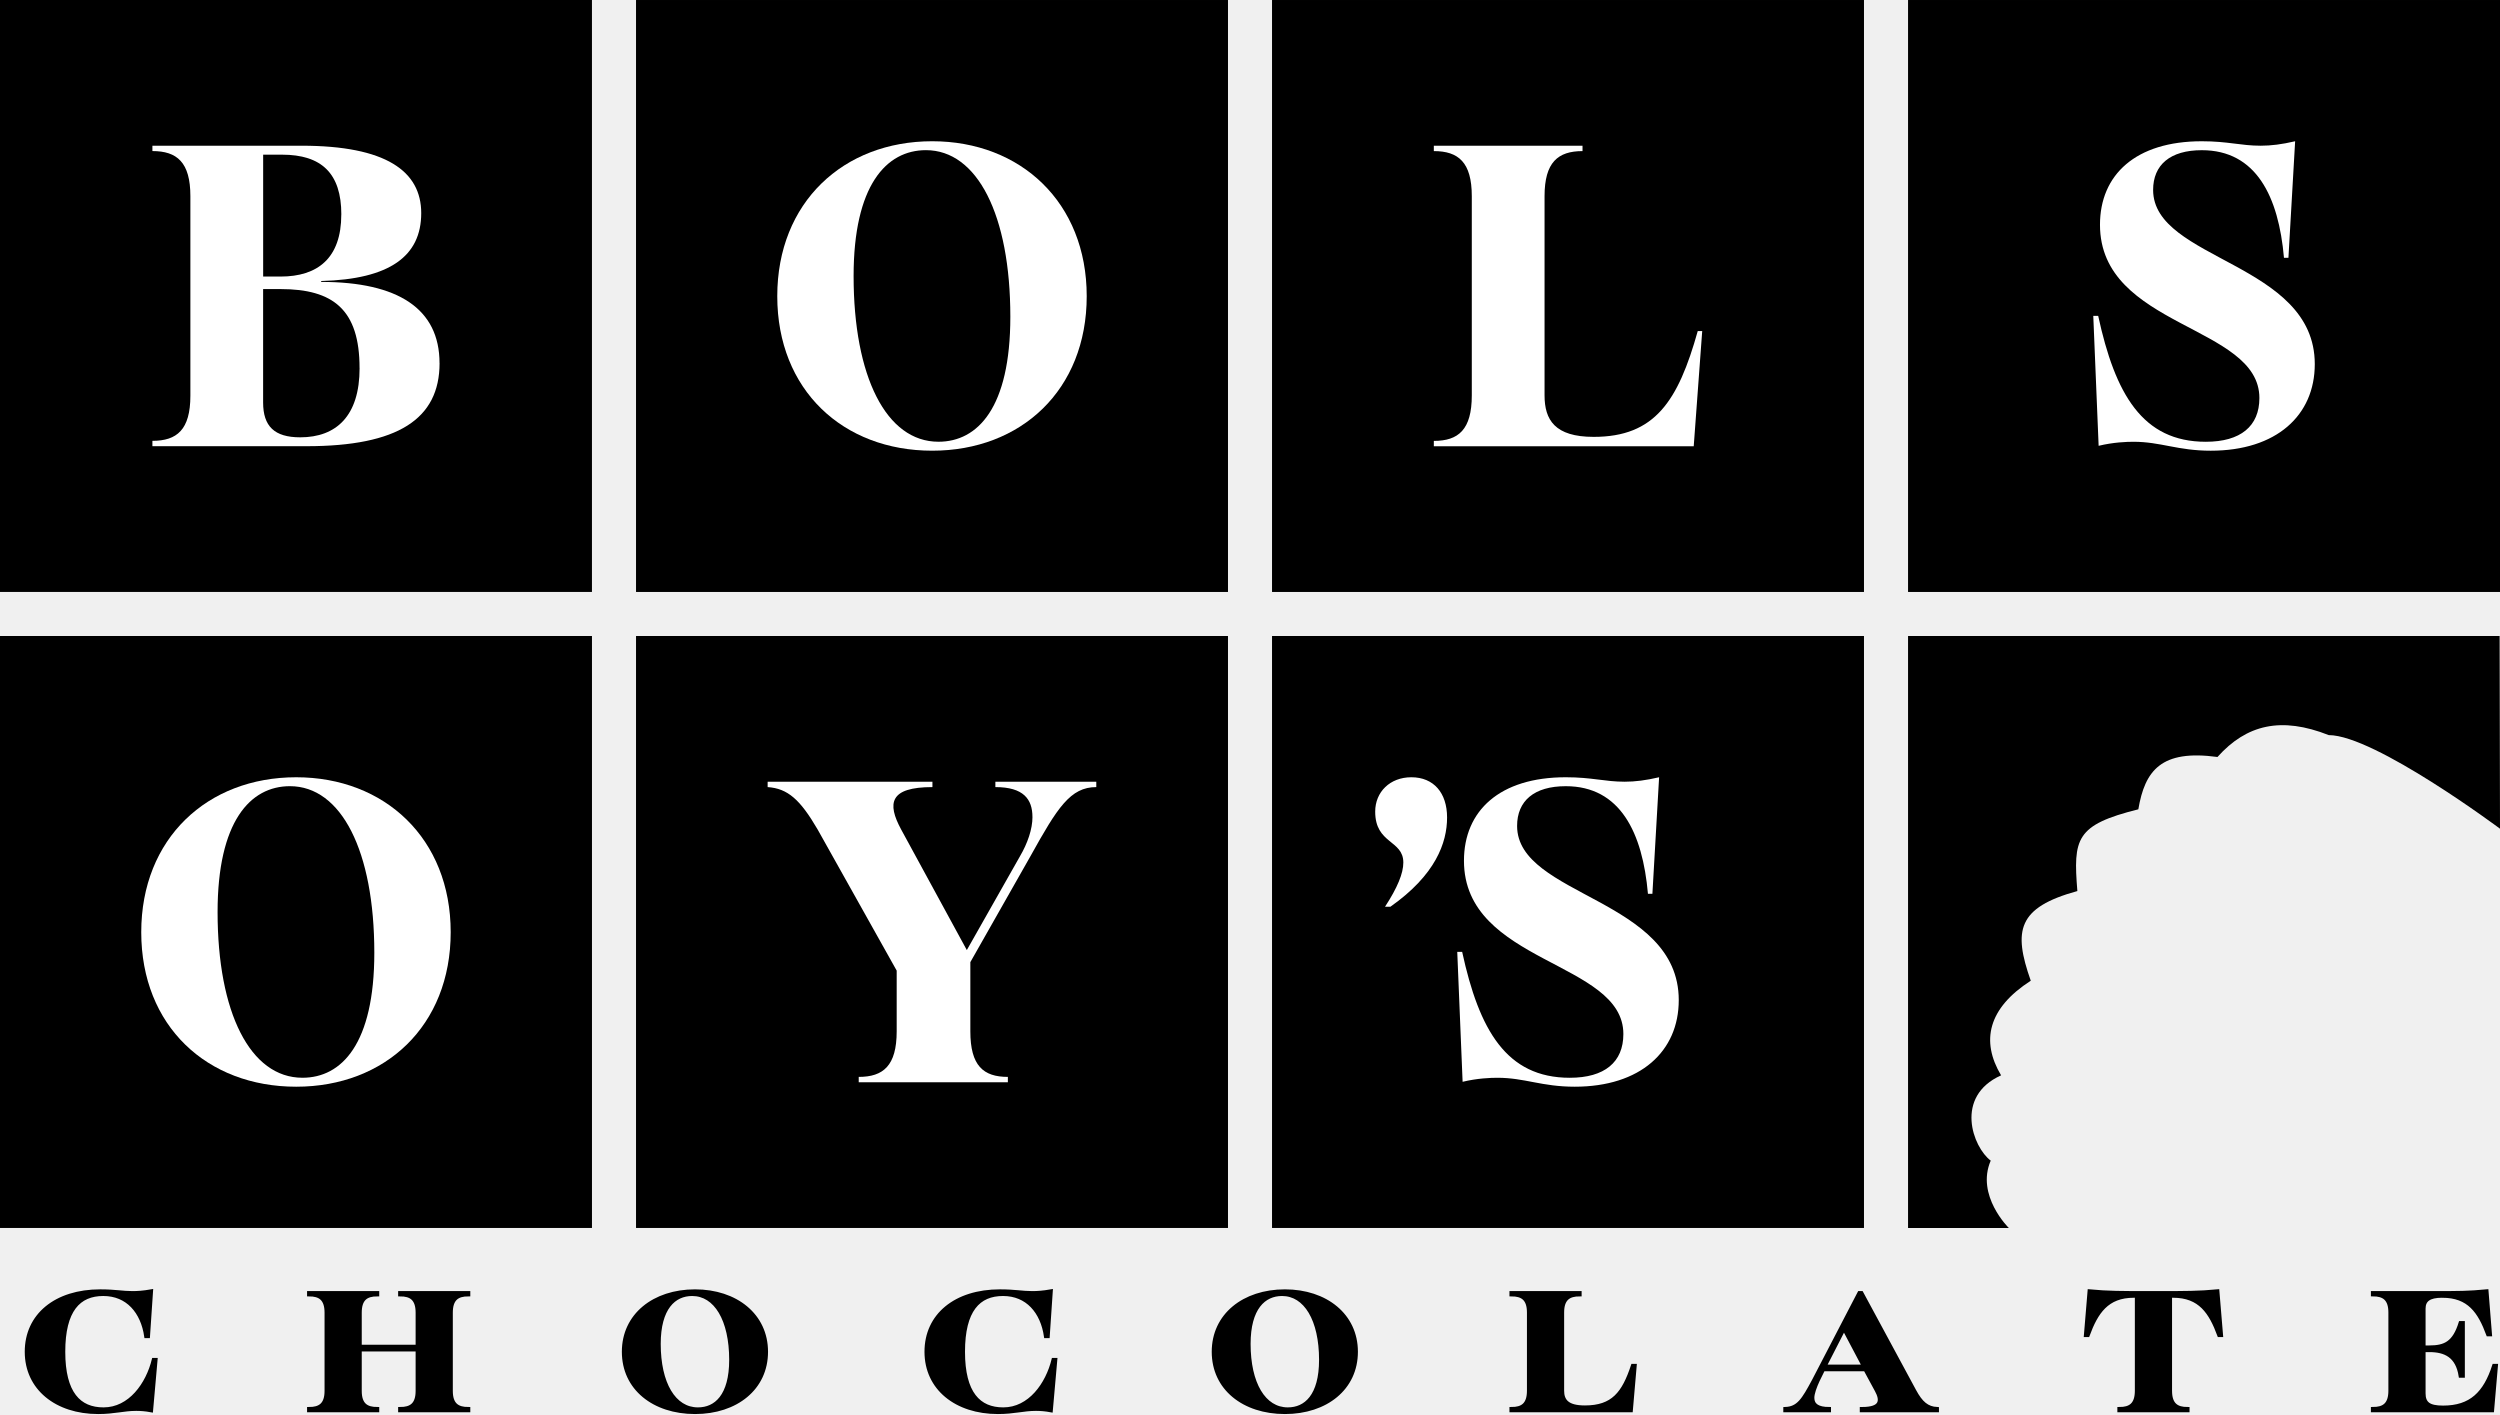
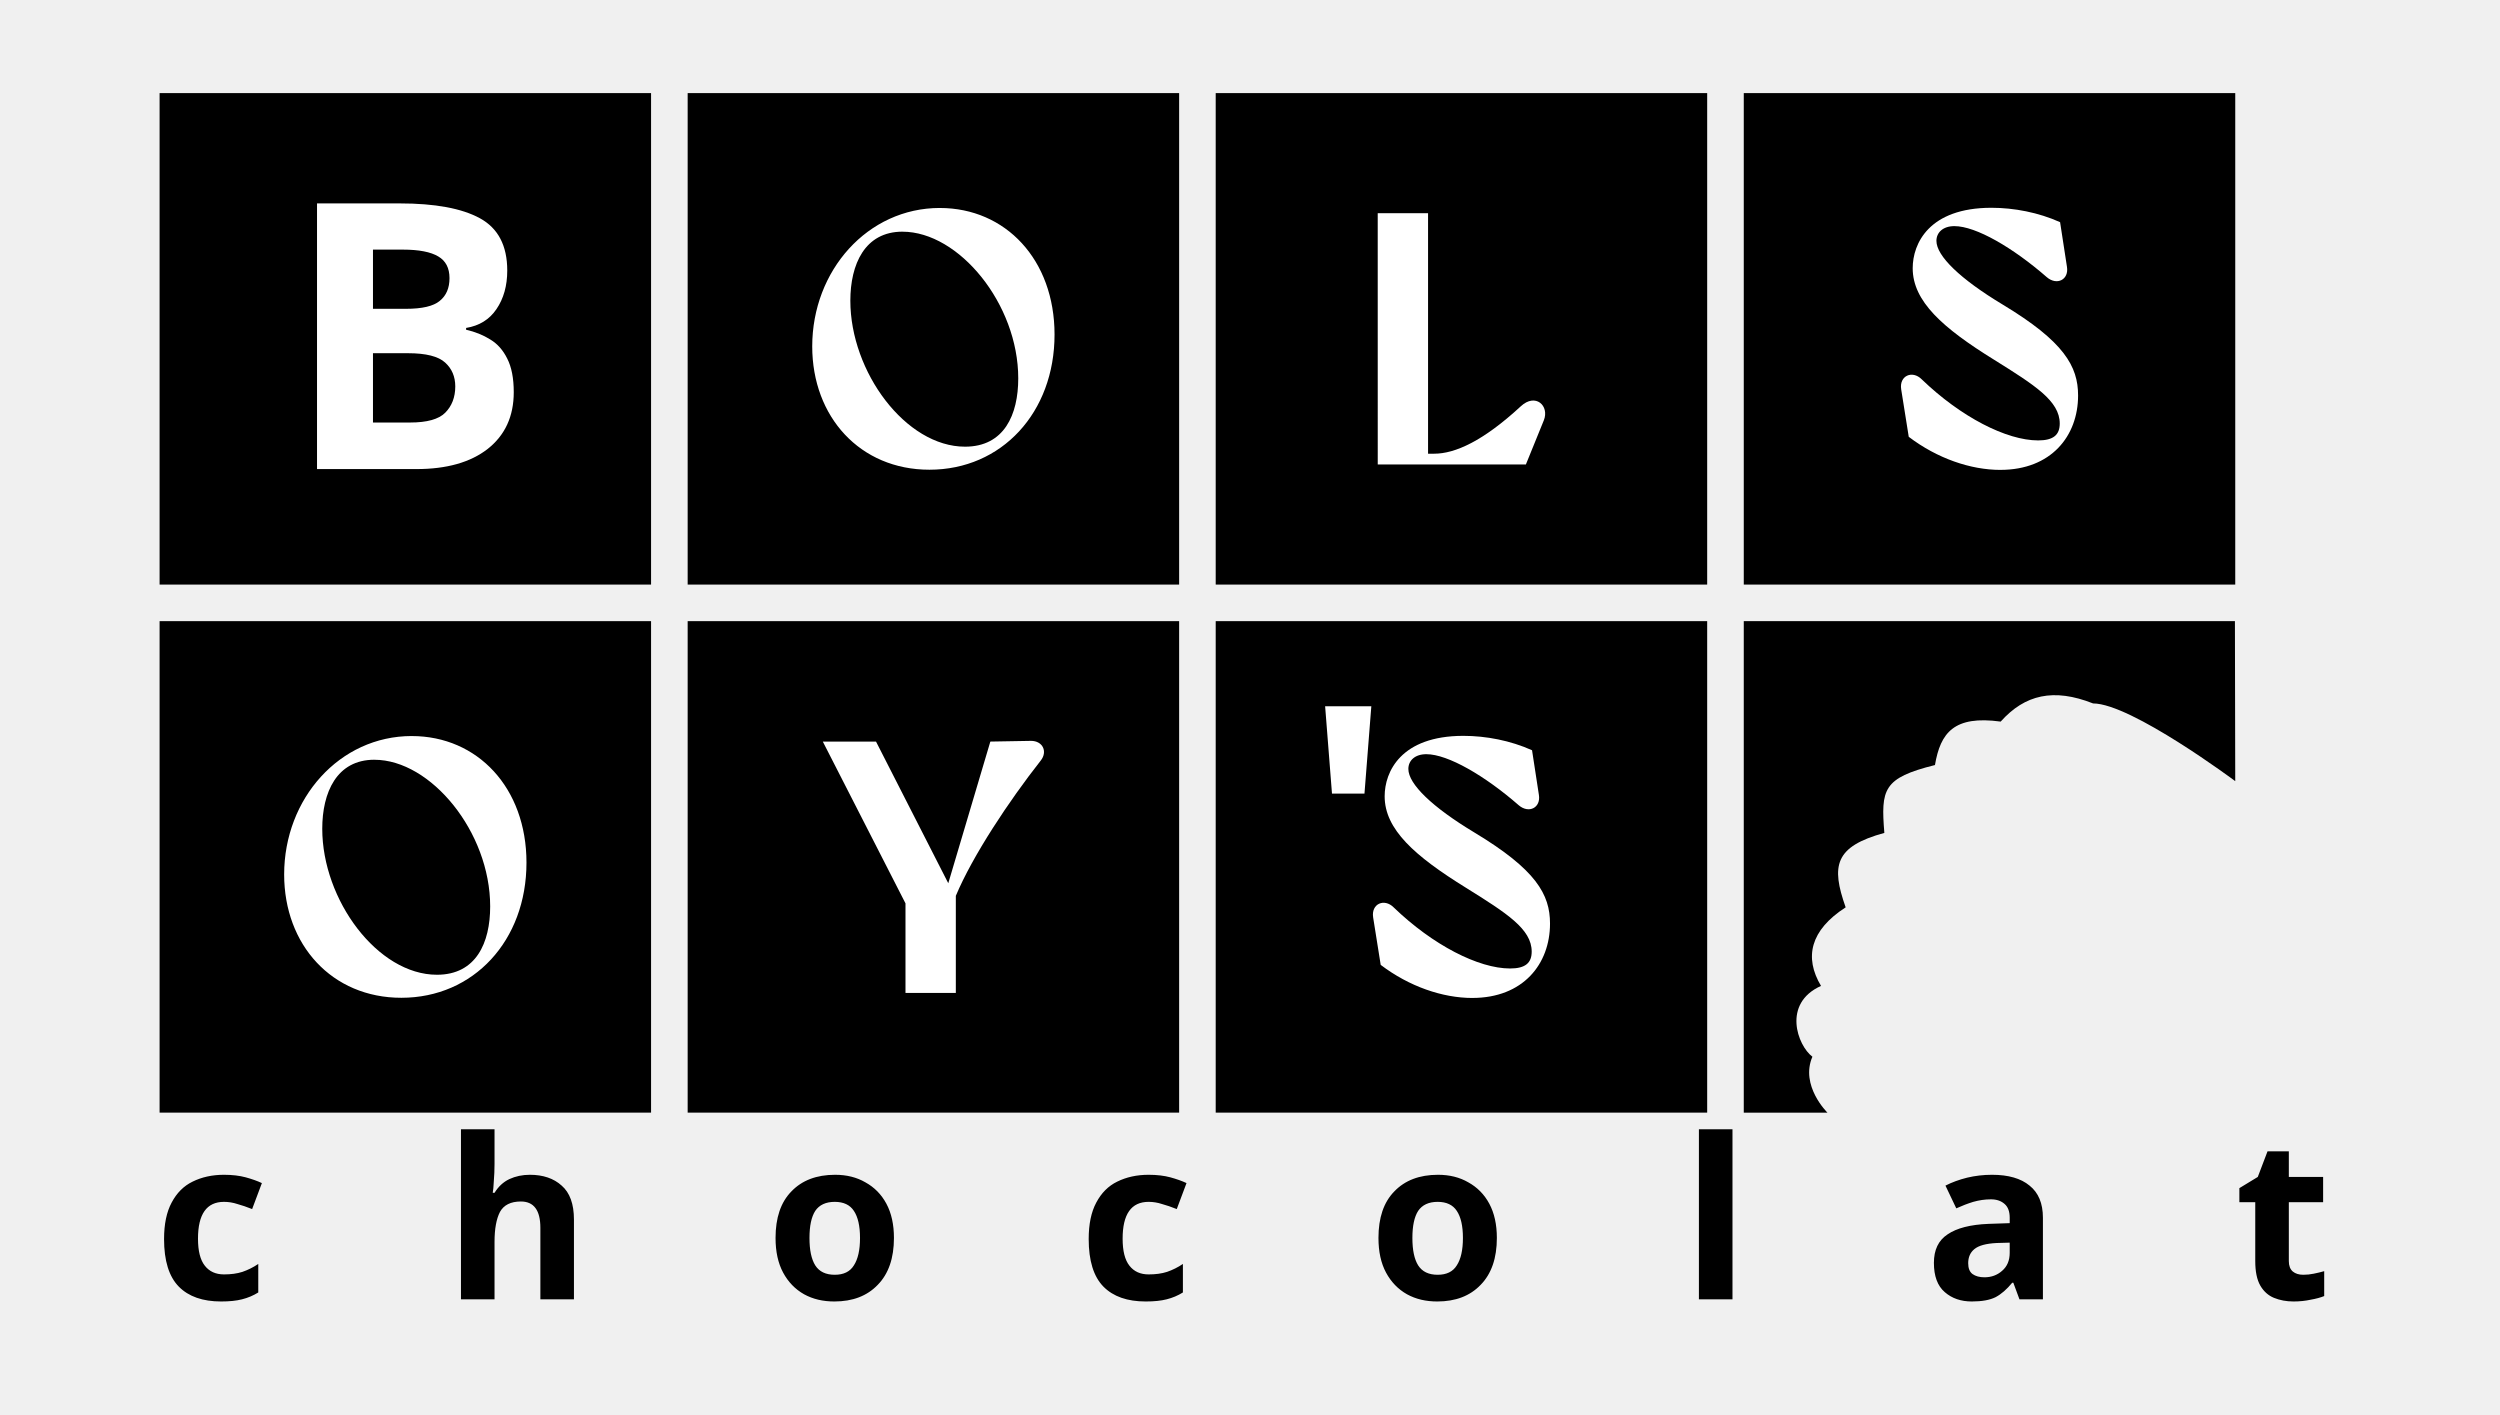
<svg xmlns="http://www.w3.org/2000/svg" width="108.215mm" height="61.208mm" viewBox="0 0 108.215 61.208" version="1.1" id="svg1">
  <defs id="defs1" />
-   <g id="layer1" transform="translate(-45.21761,-34.00794)">
-     <g id="g1" transform="matrix(0,1.225061,-1.288701,0,388.1914,-56.67809)">
-       <path id="rect1-90-9-2-0-1" style="stroke-width:0.795" d="m 96.499,182.18 6.808,-0.013 c 0,0 -3.305,4.211 -3.307,5.752 -0.663,1.597 -0.377,2.758 0.773,3.738 -0.271,1.891 0.477,2.437 1.849,2.658 0.553,2.107 1.032,2.189 2.888,2.048 0.582,2.011 1.393,2.161 3.168,1.565 0.974,1.437 2.132,1.684 3.344,0.997 0.745,1.578 2.541,0.95 3.013,0.348 1.234,0.507 2.381,-0.609 2.381,-0.609 v 3.386 H 96.499 Z" />
-     </g>
-     <g id="g9" transform="matrix(1.220162,0,0,1.220162,-27.0051,-69.76607)">
-       <rect style="fill:#000000;fill-opacity:1;stroke:none;stroke-width:0.819;stroke-dasharray:none;stroke-opacity:1" id="rect1-90-9-2-0-7" width="21" height="21" x="104.317" y="107.612" />
-       <path style="font-weight:bold;font-size:13.246px;font-family:'Bailsun Serif';-inkscape-font-specification:'Bailsun Serif, Bold';fill:#ffffff;stroke-width:1.103" d="m 114.738,112.623 c -2.345,0 -3.612,1.188 -3.612,2.962 0,3.659 5.655,3.549 5.655,6.147 0,0.998 -0.665,1.552 -1.901,1.552 -2.25,0 -3.216,-1.695 -3.818,-4.467 h -0.174 l 0.19,4.61 c 0.523,-0.127 0.998,-0.143 1.236,-0.143 0.966,0 1.568,0.317 2.741,0.317 2.329,0 3.691,-1.251 3.691,-3.073 0,-3.612 -5.735,-3.675 -5.735,-6.178 0,-0.887 0.602,-1.41 1.727,-1.41 1.933,0 2.725,1.648 2.915,3.818 h 0.158 l 0.238,-4.135 c -0.475,0.111 -0.855,0.158 -1.22,0.158 -0.713,0 -1.156,-0.158 -2.091,-0.158 z" id="path13" />
-       <path style="font-weight:bold;font-size:13.246px;font-family:'Bailsun Serif';-inkscape-font-specification:'Bailsun Serif, Bold';fill:#ffffff;stroke-width:1.103" d="m 108.325,117.217 h 0.19 c 1.6,-1.125 2.012,-2.265 2.012,-3.168 0,-0.871 -0.475,-1.426 -1.267,-1.426 -0.76,0 -1.283,0.523 -1.283,1.22 0,1.156 0.998,0.998 0.998,1.806 0,0.38 -0.206,0.887 -0.65,1.568 z" id="path12" />
-     </g>
-     <g id="g6" transform="matrix(1.220162,0,0,1.220162,-35.12115,-61.65003)">
-       <rect style="fill:#000000;fill-opacity:1;stroke:none;stroke-width:0.819;stroke-dasharray:none;stroke-opacity:1" id="rect1-90-9-2-0-2" width="21" height="21" x="-99.398" y="133.532" transform="rotate(-90)" />
-       <path style="font-weight:bold;font-size:13.246px;font-family:'Bailsun Serif';-inkscape-font-specification:'Bailsun Serif, Bold';fill:#ffffff;stroke-width:1.103" d="m 143.953,83.409 c -2.345,0 -3.612,1.188 -3.612,2.962 0,3.659 5.655,3.549 5.655,6.147 0,0.998 -0.665,1.552 -1.901,1.552 -2.25,0 -3.216,-1.695 -3.818,-4.467 h -0.174 l 0.19,4.61 c 0.523,-0.127 0.998,-0.143 1.236,-0.143 0.966,0 1.568,0.317 2.741,0.317 2.329,0 3.691,-1.251 3.691,-3.073 0,-3.612 -5.735,-3.675 -5.735,-6.178 0,-0.887 0.602,-1.41 1.727,-1.41 1.933,0 2.725,1.648 2.915,3.818 h 0.158 l 0.238,-4.135 c -0.475,0.111 -0.855,0.158 -1.22,0.158 -0.713,0 -1.156,-0.158 -2.091,-0.158 z" id="path8" />
-     </g>
-     <g id="g5" transform="matrix(1.220162,0,0,1.220162,-27.0051,-61.65003)">
-       <rect style="fill:#000000;fill-opacity:1;stroke:none;stroke-width:0.819;stroke-dasharray:none;stroke-opacity:1" id="rect1-90-9-2-0-41-2" width="21" height="21" x="104.317" y="78.398" />
-       <path style="font-weight:bold;font-size:13.246px;font-family:'Bailsun Serif';-inkscape-font-specification:'Bailsun Serif, Bold';fill:#ffffff;stroke-width:1.103" d="m 115.728,93.896 c -1.378,0 -1.743,-0.602 -1.743,-1.473 v -7.065 c 0,-1.204 0.475,-1.6 1.347,-1.6 v -0.19 h -5.275 v 0.19 c 0.871,0 1.347,0.396 1.347,1.6 v 7.065 c 0,1.22 -0.475,1.616 -1.347,1.616 v 0.19 h 9.22 l 0.301,-4.087 h -0.158 c -0.697,2.487 -1.521,3.754 -3.691,3.754 z" id="path7" />
-     </g>
-     <g id="g4" transform="matrix(1.220162,0,0,1.220162,-18.88907,-61.65003)">
-       <rect style="fill:#000000;fill-opacity:1;stroke:none;stroke-width:0.819;stroke-dasharray:none;stroke-opacity:1" id="rect1-90-9-2-0-6" width="21" height="21" x="75.103" y="78.398" />
-       <g id="g14" transform="matrix(1.387322,0,0,1.387322,17.00692,-101.4914)">
-         <g id="g17" transform="translate(1.079712e-7,1.315314)">
-           <path style="font-weight:bold;font-size:13.246px;font-family:'Bailsun Serif';-inkscape-font-specification:'Bailsun Serif, Bold';fill:#ffffff;stroke-width:0.795" d="m 49.45,131.963 c -2.272,0 -3.962,1.564 -3.962,3.962 0,2.398 1.679,3.951 3.962,3.951 2.272,0 3.951,-1.553 3.951,-3.951 0,-2.398 -1.69,-3.962 -3.951,-3.962 z" id="path5" />
-           <path style="font-weight:bold;font-size:13.246px;font-family:'Bailsun Serif';-inkscape-font-specification:'Bailsun Serif, Bold';fill:#000000;stroke-width:0.795" d="m 49.29,132.191 c 1.313,0 2.158,1.656 2.158,4.259 0,2.329 -0.834,3.197 -1.838,3.197 -1.336,0 -2.17,-1.667 -2.17,-4.236 0,-2.318 0.834,-3.22 1.85,-3.22 z" id="path6" />
-         </g>
-       </g>
-     </g>
-     <g id="g3" transform="matrix(1.220162,0,0,1.220162,-14.33649,-66.20332)">
-       <rect style="fill:#000000;fill-opacity:1;stroke:none;stroke-width:0.819;stroke-dasharray:none;stroke-opacity:1" id="rect1-90-9-2-0-41" width="21" height="21" x="48.808" y="82.129" />
-       <g id="g13" transform="matrix(1.387322,0,0,1.387322,0.4203206,-92.88678)">
-         <path style="font-weight:bold;font-size:13.246px;font-family:'Bailsun Serif';-inkscape-font-specification:'Bailsun Serif, Bold';fill:#ffffff;stroke-width:0.795" d="m 46.118,135.441 c 0,-1.393 -1.062,-2.078 -3.026,-2.078 v -0.023 c 1.759,-0.046 2.558,-0.639 2.558,-1.736 0,-1.073 -0.902,-1.724 -3.06,-1.724 h -3.814 v 0.137 c 0.628,0 0.971,0.285 0.971,1.153 v 5.104 c 0,0.868 -0.343,1.153 -0.971,1.153 v 0.137 h 3.94 c 2.341,0 3.403,-0.697 3.403,-2.124 z" id="path4" />
-         <path style="font-weight:bold;font-size:13.246px;font-family:'Bailsun Serif';-inkscape-font-specification:'Bailsun Serif, Bold';fill:#000000;stroke-width:0.795" d="m 43.606,131.639 c 0,1.119 -0.605,1.587 -1.553,1.587 h -0.445 v -3.117 h 0.48 c 1.016,0 1.519,0.48 1.519,1.53 z" id="path3" />
-         <path style="font-weight:bold;font-size:13.246px;font-family:'Bailsun Serif';-inkscape-font-specification:'Bailsun Serif, Bold';fill:#000000;stroke-width:0.795" d="m 44.074,135.567 c 0,1.222 -0.594,1.77 -1.519,1.77 -0.662,0 -0.948,-0.285 -0.948,-0.891 v -2.9 h 0.445 c 1.347,0 2.021,0.525 2.021,2.021 z" id="text5-9-1-81-7-2" />
-       </g>
-     </g>
-     <g id="g8" transform="matrix(1.220162,0,0,1.220162,-18.88907,-69.76607)">
-       <rect style="fill:#000000;fill-opacity:1;stroke:none;stroke-width:0.819;stroke-dasharray:none;stroke-opacity:1" id="rect1-90-9-2-0-3" width="21" height="21" x="75.103" y="107.612" />
-       <path style="font-weight:bold;font-size:13.246px;font-family:'Bailsun Serif';-inkscape-font-specification:'Bailsun Serif, Bold';fill:#ffffff;stroke-width:1.103" d="m 89.167,114.033 c 0,0.428 -0.174,0.935 -0.444,1.394 l -1.885,3.327 -2.329,-4.277 c -0.507,-0.935 -0.412,-1.505 1.109,-1.505 v -0.19 h -5.846 v 0.19 c 0.713,0.048 1.156,0.444 1.774,1.505 l 2.804,5.006 v 2.154 c 0,1.22 -0.475,1.616 -1.347,1.616 v 0.19 h 5.291 v -0.19 c -0.871,0 -1.331,-0.396 -1.331,-1.616 v -2.455 l 2.139,-3.77 c 0.95,-1.711 1.41,-2.44 2.329,-2.44 v -0.19 h -3.58 v 0.19 c 0.998,0 1.315,0.428 1.315,1.061 z" id="path11" />
-     </g>
-     <path d="m 44.299,100.173 c 0,-1.94 0.608,-2.688 1.595,-2.688 0.978,0 1.57,0.83 1.71,1.973 h 0.082 l 0.123,-2.137 c -0.321,0.066 -0.551,0.082 -0.748,0.082 -0.403,0 -0.682,-0.082 -1.291,-0.082 -1.767,0 -2.943,1.126 -2.943,2.852 0,1.726 1.2,2.844 2.861,2.844 0.649,0 1.011,-0.148 1.521,-0.148 0.173,0 0.37,0.016 0.6,0.066 l 0.181,-2.4 h -0.082 c -0.238,1.143 -0.937,2.318 -2.006,2.318 -0.978,0 -1.603,-0.74 -1.603,-2.68 z m 14.155,-1.833 v 1.578 h -2.302 v -1.578 c 0,-0.633 0.247,-0.838 0.699,-0.838 v -0.099 h -2.737 v 0.099 c 0.452,0 0.699,0.206 0.699,0.838 v 3.666 c 0,0.625 -0.247,0.83 -0.699,0.83 v 0.099 h 2.737 v -0.099 c -0.452,0 -0.699,-0.205 -0.699,-0.83 v -1.923 h 2.302 v 1.923 c 0,0.625 -0.247,0.83 -0.699,0.83 v 0.099 h 2.737 v -0.099 c -0.452,0 -0.699,-0.205 -0.699,-0.83 v -3.666 c 0,-0.633 0.247,-0.838 0.699,-0.838 v -0.099 h -2.737 v 0.099 c 0.452,0 0.699,0.206 0.699,0.838 z m 11.097,-1.019 c -1.636,0 -2.852,1.126 -2.852,2.852 0,1.726 1.208,2.844 2.852,2.844 1.636,0 2.844,-1.118 2.844,-2.844 0,-1.726 -1.217,-2.852 -2.844,-2.852 z m -0.115,0.164 c 0.945,0 1.554,1.192 1.554,3.066 0,1.677 -0.6,2.302 -1.323,2.302 -0.962,0 -1.562,-1.2 -1.562,-3.05 0,-1.669 0.6,-2.318 1.332,-2.318 z m 10.834,2.688 c 0,-1.94 0.608,-2.688 1.595,-2.688 0.978,0 1.57,0.83 1.71,1.973 h 0.082 l 0.123,-2.137 c -0.321,0.066 -0.551,0.082 -0.748,0.082 -0.403,0 -0.682,-0.082 -1.291,-0.082 -1.767,0 -2.943,1.126 -2.943,2.852 0,1.726 1.2,2.844 2.861,2.844 0.649,0 1.011,-0.148 1.521,-0.148 0.173,0 0.37,0.016 0.6,0.066 l 0.181,-2.4 h -0.082 c -0.238,1.143 -0.937,2.318 -2.006,2.318 -0.978,0 -1.603,-0.74 -1.603,-2.68 z m 12.864,-2.852 c -1.636,0 -2.852,1.126 -2.852,2.852 0,1.726 1.208,2.844 2.852,2.844 1.636,0 2.844,-1.118 2.844,-2.844 0,-1.726 -1.217,-2.852 -2.844,-2.852 z m -0.115,0.164 c 0.945,0 1.554,1.192 1.554,3.066 0,1.677 -0.6,2.302 -1.323,2.302 -0.962,0 -1.562,-1.2 -1.562,-3.05 0,-1.669 0.6,-2.318 1.332,-2.318 z m 12.108,5.277 c -0.715,0 -0.904,-0.312 -0.904,-0.764 v -3.666 c 0,-0.625 0.247,-0.83 0.699,-0.83 v -0.099 h -2.737 v 0.099 c 0.452,0 0.699,0.206 0.699,0.83 v 3.666 c 0,0.633 -0.247,0.838 -0.699,0.838 v 0.099 h 4.784 l 0.156,-2.121 h -0.082 c -0.362,1.291 -0.789,1.948 -1.915,1.948 z m 10.357,-3.666 0.789,1.751 h -1.554 z m -1.258,3.239 c 0,-0.214 0.099,-0.518 0.214,-0.814 l 0.214,-0.51 h 1.685 l 0.452,0.978 c 0.205,0.444 0.23,0.847 -0.6,0.847 v 0.099 h 3.017 v -0.099 c -0.403,-0.025 -0.649,-0.271 -0.912,-0.847 l -2.113,-4.587 h -0.082 l -1.825,4.118 c -0.411,0.896 -0.608,1.291 -1.143,1.315 v 0.099 h 1.759 v -0.099 c -0.452,0 -0.666,-0.173 -0.666,-0.501 z m 14.418,-4.768 c 1.085,0 1.504,0.773 1.841,1.841 h 0.082 l -0.148,-2.088 c -0.732,0.082 -1.323,0.082 -2.318,0.082 h -0.485 c -0.995,0 -1.586,0 -2.318,-0.082 l -0.148,2.088 h 0.082 c 0.337,-1.069 0.756,-1.841 1.841,-1.841 h 0.115 v 4.431 c 0,0.633 -0.247,0.838 -0.699,0.838 v 0.099 h 2.737 v -0.099 c -0.452,0 -0.699,-0.205 -0.699,-0.838 v -4.431 z m 10.76,0 c 1.077,0 1.496,0.74 1.833,1.808 h 0.082 l -0.14,-2.055 c -0.732,0.082 -1.118,0.082 -2.104,0.082 h -2.45 v 0.099 c 0.452,0 0.699,0.206 0.699,0.83 v 3.666 c 0,0.633 -0.247,0.838 -0.699,0.838 v 0.099 h 4.776 l 0.156,-2.121 h -0.082 c -0.353,1.291 -0.921,1.956 -2.039,1.956 -0.584,0 -0.773,-0.197 -0.773,-0.649 v -2.006 h 0.222 c 0.641,0 1.126,0.263 1.249,1.2 h 0.099 v -2.507 h -0.099 c -0.247,0.937 -0.608,1.143 -1.249,1.143 h -0.222 v -1.8 c 0,-0.378 0.197,-0.584 0.74,-0.584 z" id="text1" style="font-weight:bold;font-size:9.535px;font-family:'Bailsun Serif';-inkscape-font-specification:'Bailsun Serif, Bold';stroke:#000000;stroke-width:0.148" transform="scale(1.082704,0.9236137)" aria-label="C   H   O   C   O   L   A   T   E" />
-     <g id="g7" transform="matrix(1.220162,0,0,1.220162,-10.77305,-69.76607)">
-       <rect style="fill:#000000;fill-opacity:1;stroke:none;stroke-width:0.819;stroke-dasharray:none;stroke-opacity:1" id="rect1-90-9-2-0-49" width="21" height="21" x="45.888" y="107.612" />
-       <g id="g15" transform="matrix(1.387322,0,0,1.387322,-12.20776,-70.45196)">
-         <path style="font-weight:bold;font-size:13.246px;font-family:'Bailsun Serif';-inkscape-font-specification:'Bailsun Serif, Bold';fill:#ffffff;stroke-width:0.795" d="m 49.45,131.963 c -2.272,0 -3.962,1.564 -3.962,3.962 0,2.398 1.679,3.951 3.962,3.951 2.272,0 3.951,-1.553 3.951,-3.951 0,-2.398 -1.69,-3.962 -3.951,-3.962 z" id="path14" />
-         <path style="font-weight:bold;font-size:13.246px;font-family:'Bailsun Serif';-inkscape-font-specification:'Bailsun Serif, Bold';fill:#000000;stroke-width:0.795" d="m 49.29,132.191 c 1.313,0 2.158,1.656 2.158,4.259 0,2.329 -0.834,3.197 -1.838,3.197 -1.336,0 -2.17,-1.667 -2.17,-4.236 0,-2.318 0.834,-3.22 1.85,-3.22 z" id="path15" />
-       </g>
-     </g>
+   <g id="g1" transform="matrix(0,1.017117,-1.069955,0,291.6652,-71.26305)">
+     <path id="rect1-90-9-2-0-1" style="stroke-width:0.795" d="m 96.499,182.18 6.808,-0.013 c 0,0 -3.305,4.211 -3.307,5.752 -0.663,1.597 -0.377,2.758 0.773,3.738 -0.271,1.891 0.477,2.437 1.849,2.658 0.553,2.107 1.032,2.189 2.888,2.048 0.582,2.011 1.393,2.161 3.168,1.565 0.974,1.437 2.132,1.684 3.344,0.997 0.745,1.578 2.541,0.95 3.013,0.348 1.234,0.507 2.381,-0.609 2.381,-0.609 v 3.386 H 96.499 Z" />
  </g>
+   <rect style="fill:#000000;fill-opacity:1;stroke:none;stroke-width:0.829;stroke-dasharray:none;stroke-opacity:1" id="rect1-90-9-2-0-7" width="21.274" height="21.274" x="52.623" y="26.887" />
+   <rect style="fill:#000000;fill-opacity:1;stroke:none;stroke-width:0.829;stroke-dasharray:none;stroke-opacity:1" id="rect1-90-9-2-0-2" width="21.274" height="21.274" x="-25.304" y="75.481" transform="rotate(-90)" />
+   <rect style="fill:#000000;fill-opacity:1;stroke:none;stroke-width:0.829;stroke-dasharray:none;stroke-opacity:1" id="rect1-90-9-2-0-41-2" width="21.274" height="21.274" x="52.623" y="4.03" />
+   <rect style="fill:#000000;fill-opacity:1;stroke:none;stroke-width:0.829;stroke-dasharray:none;stroke-opacity:1" id="rect1-90-9-2-0-6" width="21.274" height="21.274" x="29.766" y="4.03" />
+   <rect style="fill:#000000;fill-opacity:1;stroke:none;stroke-width:0.829;stroke-dasharray:none;stroke-opacity:1" id="rect1-90-9-2-0-41" width="21.274" height="21.274" x="6.908" y="4.03" />
+   <path d="m 40.683,9.002 c -3.128,0 -5.525,2.708 -5.525,5.992 0,3.05 2.07,5.338 5.073,5.338 3.128,0 5.416,-2.474 5.416,-5.851 0,-3.237 -2.117,-5.478 -4.965,-5.478 z m -1.618,1.027 c 2.443,0 5.011,3.128 5.011,6.349 0,1.572 -0.607,2.957 -2.303,2.957 -2.568,0 -4.965,-3.237 -4.965,-6.319 0,-1.572 0.623,-2.988 2.257,-2.988 z" style="font-weight:bold;font-size:10.844px;font-family:Gyst;-inkscape-font-specification:'Gyst, Bold';fill:#ffffff;stroke-width:1.052" id="path25" />
+   <path style="font-weight:bold;font-size:10.844px;font-family:Gyst;-inkscape-font-specification:'Gyst, Bold';fill:#ffffff;stroke-width:1.052" d="m 86.59,20.339 c 2.194,0 3.362,-1.463 3.362,-3.221 0,-1.261 -0.607,-2.334 -3.268,-3.937 -1.836,-1.105 -2.864,-2.101 -2.864,-2.755 0,-0.358 0.28,-0.638 0.778,-0.638 0.934,0 2.537,0.934 4,2.21 0.436,0.374 0.965,0.109 0.872,-0.451 L 89.173,9.617 C 88.239,9.197 87.181,8.994 86.201,8.994 c -2.708,0 -3.408,1.556 -3.408,2.615 0,1.432 1.292,2.583 3.533,3.969 1.743,1.089 2.832,1.774 2.832,2.755 0,0.482 -0.265,0.731 -0.934,0.731 -1.37,0 -3.346,-1.012 -5.042,-2.646 -0.405,-0.405 -0.98,-0.156 -0.887,0.436 l 0.327,2.054 c 1.229,0.934 2.677,1.432 3.969,1.432 z" id="path19" />
+   <path style="font-weight:bold;font-size:10.844px;font-family:Gyst;-inkscape-font-specification:'Gyst, Bold';fill:#ffffff;stroke-width:1.052" d="m 63.732,43.197 c 2.194,0 3.362,-1.463 3.362,-3.221 0,-1.261 -0.607,-2.334 -3.268,-3.937 -1.836,-1.105 -2.864,-2.101 -2.864,-2.755 0,-0.358 0.28,-0.638 0.778,-0.638 0.934,0 2.537,0.934 4,2.21 0.436,0.374 0.965,0.109 0.872,-0.451 l -0.296,-1.93 c -0.934,-0.42 -1.992,-0.623 -2.972,-0.623 -2.708,0 -3.408,1.556 -3.408,2.615 0,1.432 1.292,2.583 3.533,3.969 1.743,1.089 2.832,1.774 2.832,2.755 0,0.482 -0.265,0.731 -0.934,0.731 -1.37,0 -3.346,-1.012 -5.042,-2.646 -0.405,-0.405 -0.98,-0.156 -0.887,0.436 l 0.327,2.054 c 1.229,0.934 2.677,1.432 3.969,1.432 z" id="path19-3" />
+   <path style="font-weight:bold;font-size:10.844px;font-family:Gyst;-inkscape-font-specification:'Gyst, Bold';fill:#ffffff;stroke-width:1.052" d="m 59.637,20.106 h 6.412 l 0.778,-1.914 c 0.249,-0.623 -0.358,-1.198 -0.996,-0.607 -1.634,1.51 -2.848,2.054 -3.751,2.054 -0.093,0 -0.187,0 -0.265,0 V 9.228 h -2.179 z" id="path18" />
+   <text xml:space="preserve" style="font-style:normal;font-variant:normal;font-weight:bold;font-stretch:normal;font-size:16.106px;font-family:Gyst;-inkscape-font-specification:'Gyst, Bold';font-variant-ligatures:normal;font-variant-caps:normal;font-variant-numeric:normal;font-variant-east-asian:normal;text-align:start;writing-mode:lr-tb;direction:ltr;text-anchor:start;fill:#ffffff;stroke-width:1.088" x="12.271" y="20.304" id="text3">
+     <tspan style="stroke-width:1.088" x="12.271" y="20.304" id="tspan3">B</tspan>
+   </text>
+   <rect style="fill:#000000;fill-opacity:1;stroke:none;stroke-width:0.829;stroke-dasharray:none;stroke-opacity:1" id="rect1-90-9-2-0-3" width="21.274" height="21.274" x="29.766" y="26.887" />
+   <path style="font-weight:bold;font-size:10.844px;font-family:Gyst;-inkscape-font-specification:'Gyst, Bold';fill:#ffffff;stroke-width:1.052" d="m 39.195,42.979 h 2.179 v -4.202 c 0.731,-1.743 2.303,-4.109 3.673,-5.852 0.311,-0.389 0.093,-0.856 -0.42,-0.856 l -1.759,0.031 -1.821,6.132 -3.128,-6.132 h -2.303 l 3.579,7.003 z" id="path22" />
+   <rect style="fill:#000000;fill-opacity:1;stroke:none;stroke-width:0.829;stroke-dasharray:none;stroke-opacity:1" id="rect1-90-9-2-0-49" width="21.274" height="21.274" x="6.908" y="26.887" />
+   <path d="m 17.825,31.86 c -3.128,0 -5.525,2.708 -5.525,5.992 0,3.05 2.07,5.338 5.073,5.338 3.128,0 5.416,-2.474 5.416,-5.851 0,-3.237 -2.117,-5.478 -4.965,-5.478 z m -1.618,1.027 c 2.443,0 5.011,3.128 5.011,6.349 0,1.572 -0.607,2.957 -2.304,2.957 -2.568,0 -4.965,-3.237 -4.965,-6.319 0,-1.572 0.623,-2.988 2.257,-2.988 z" style="font-weight:bold;font-size:10.844px;font-family:Gyst;-inkscape-font-specification:'Gyst, Bold';fill:#ffffff;stroke-width:1.052" id="path26" />
+   <text xml:space="preserve" style="font-style:normal;font-variant:normal;font-weight:bold;font-stretch:normal;font-size:14.682px;font-family:Gyst;-inkscape-font-specification:'Gyst, Bold';font-variant-ligatures:normal;font-variant-caps:normal;font-variant-numeric:normal;font-variant-east-asian:normal;text-align:start;writing-mode:lr-tb;direction:ltr;text-anchor:start;fill:#ffffff;stroke-width:0.992" x="56.405" y="41.052" id="text27">
+     <tspan id="tspan27" style="stroke-width:0.992" x="56.405" y="41.052">'</tspan>
+   </text>
+   <text xml:space="preserve" style="font-style:normal;font-variant:normal;font-weight:bold;font-stretch:normal;font-size:9.692px;font-family:Gyst;-inkscape-font-specification:'Gyst, Bold';font-variant-ligatures:normal;font-variant-caps:normal;font-variant-numeric:normal;font-variant-east-asian:normal;text-align:start;writing-mode:lr-tb;direction:ltr;text-anchor:start;fill:#000000;stroke-width:0.655" x="6.666" y="56.239" id="text28">
+     <tspan id="tspan28" style="fill:#000000;stroke-width:0.655" x="6.666" y="56.239">c   h   o   c   o   l   a   t   e</tspan>
+   </text>
</svg>
